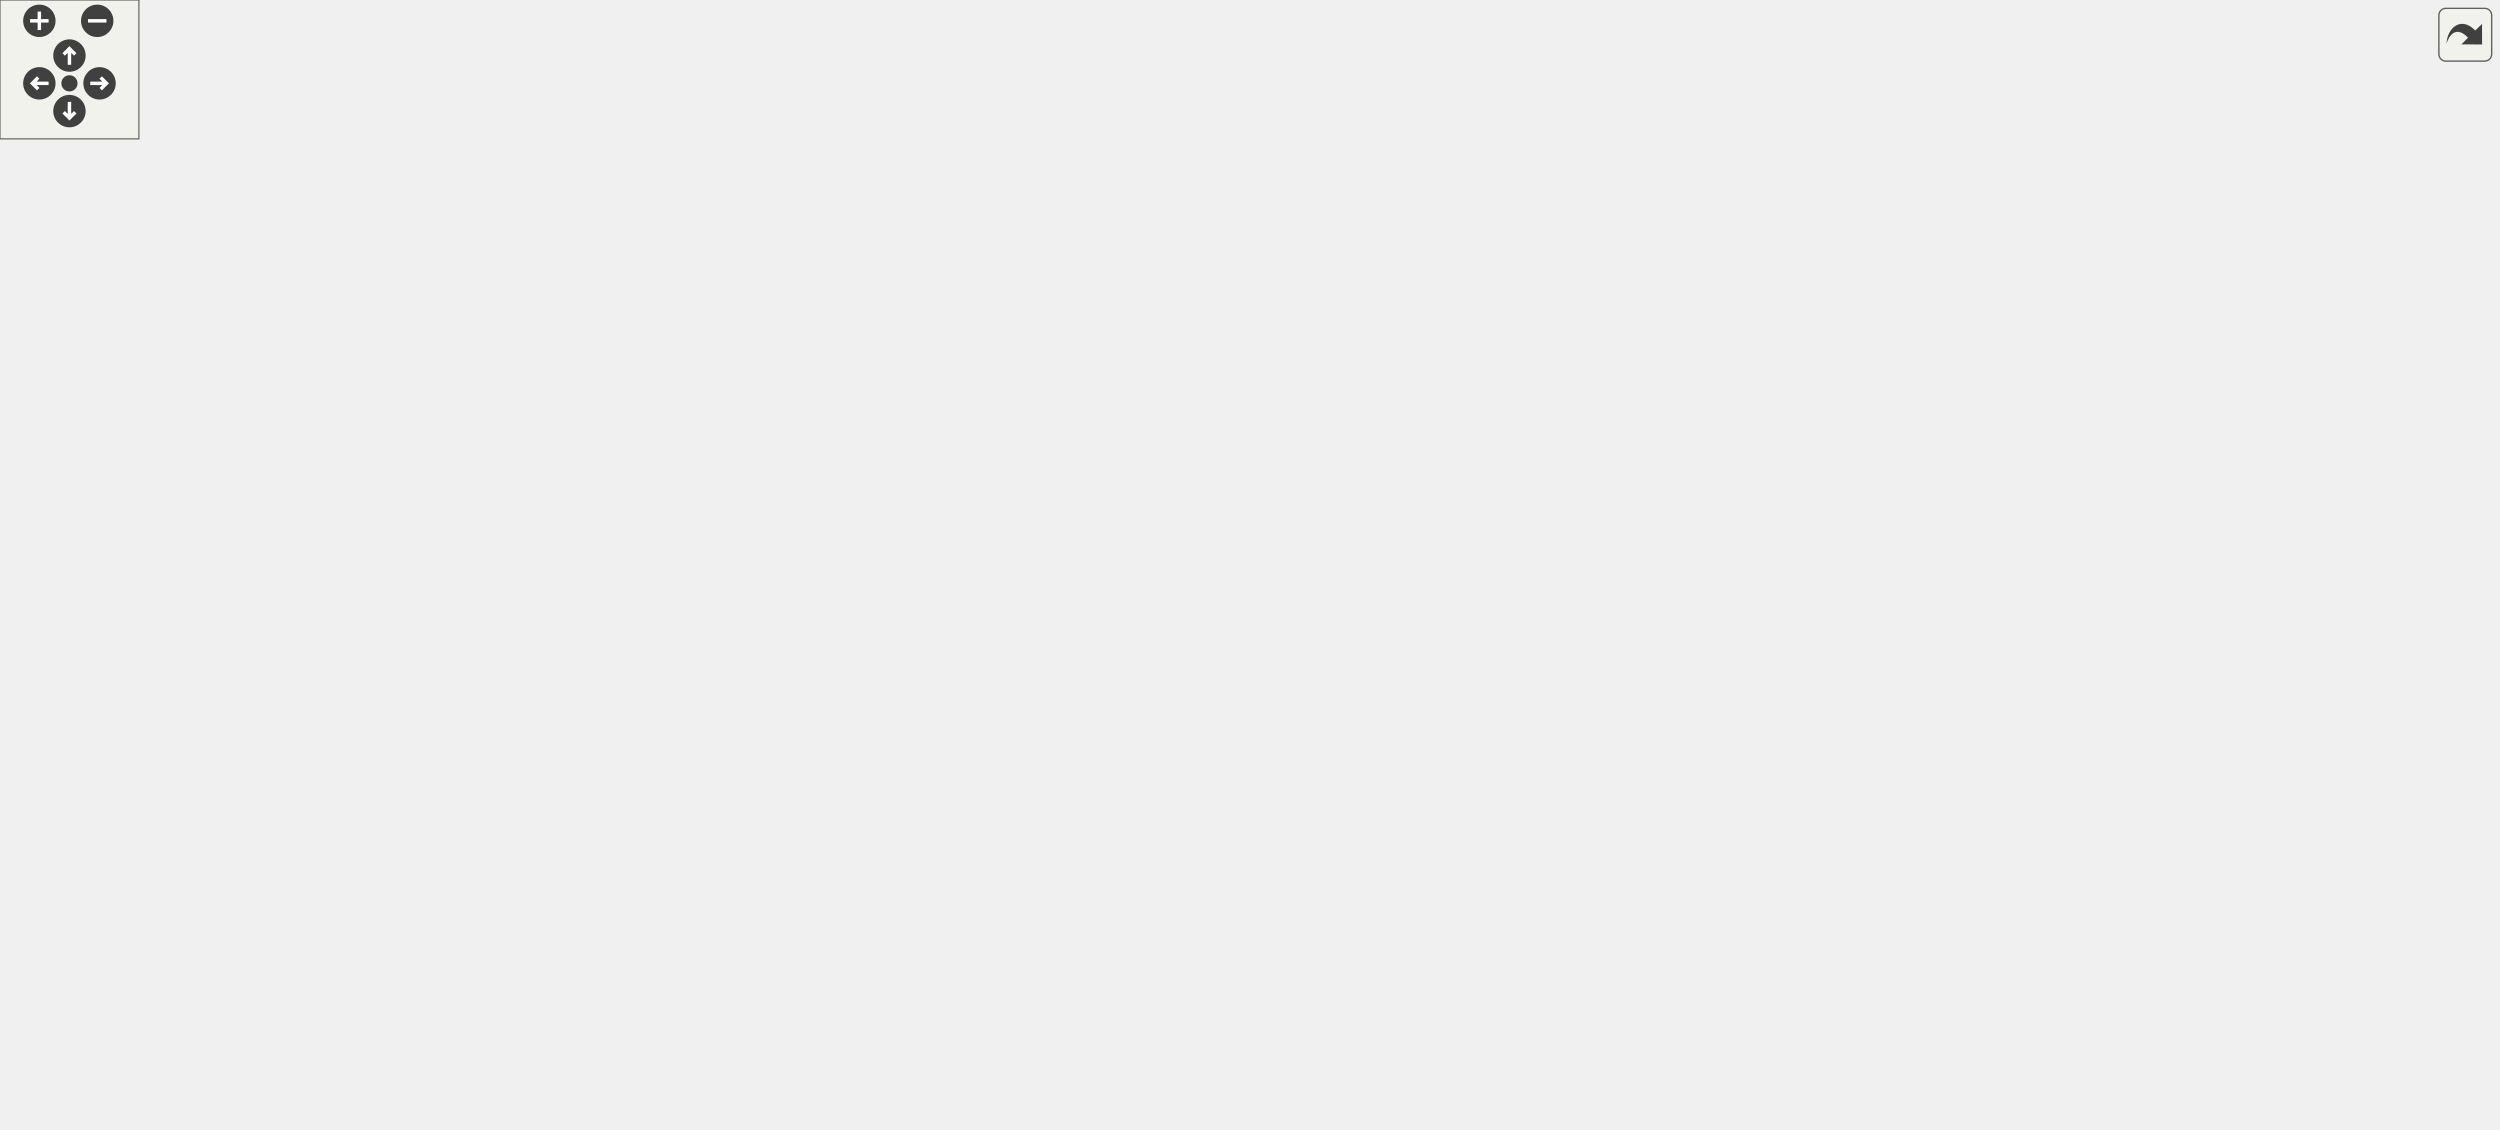
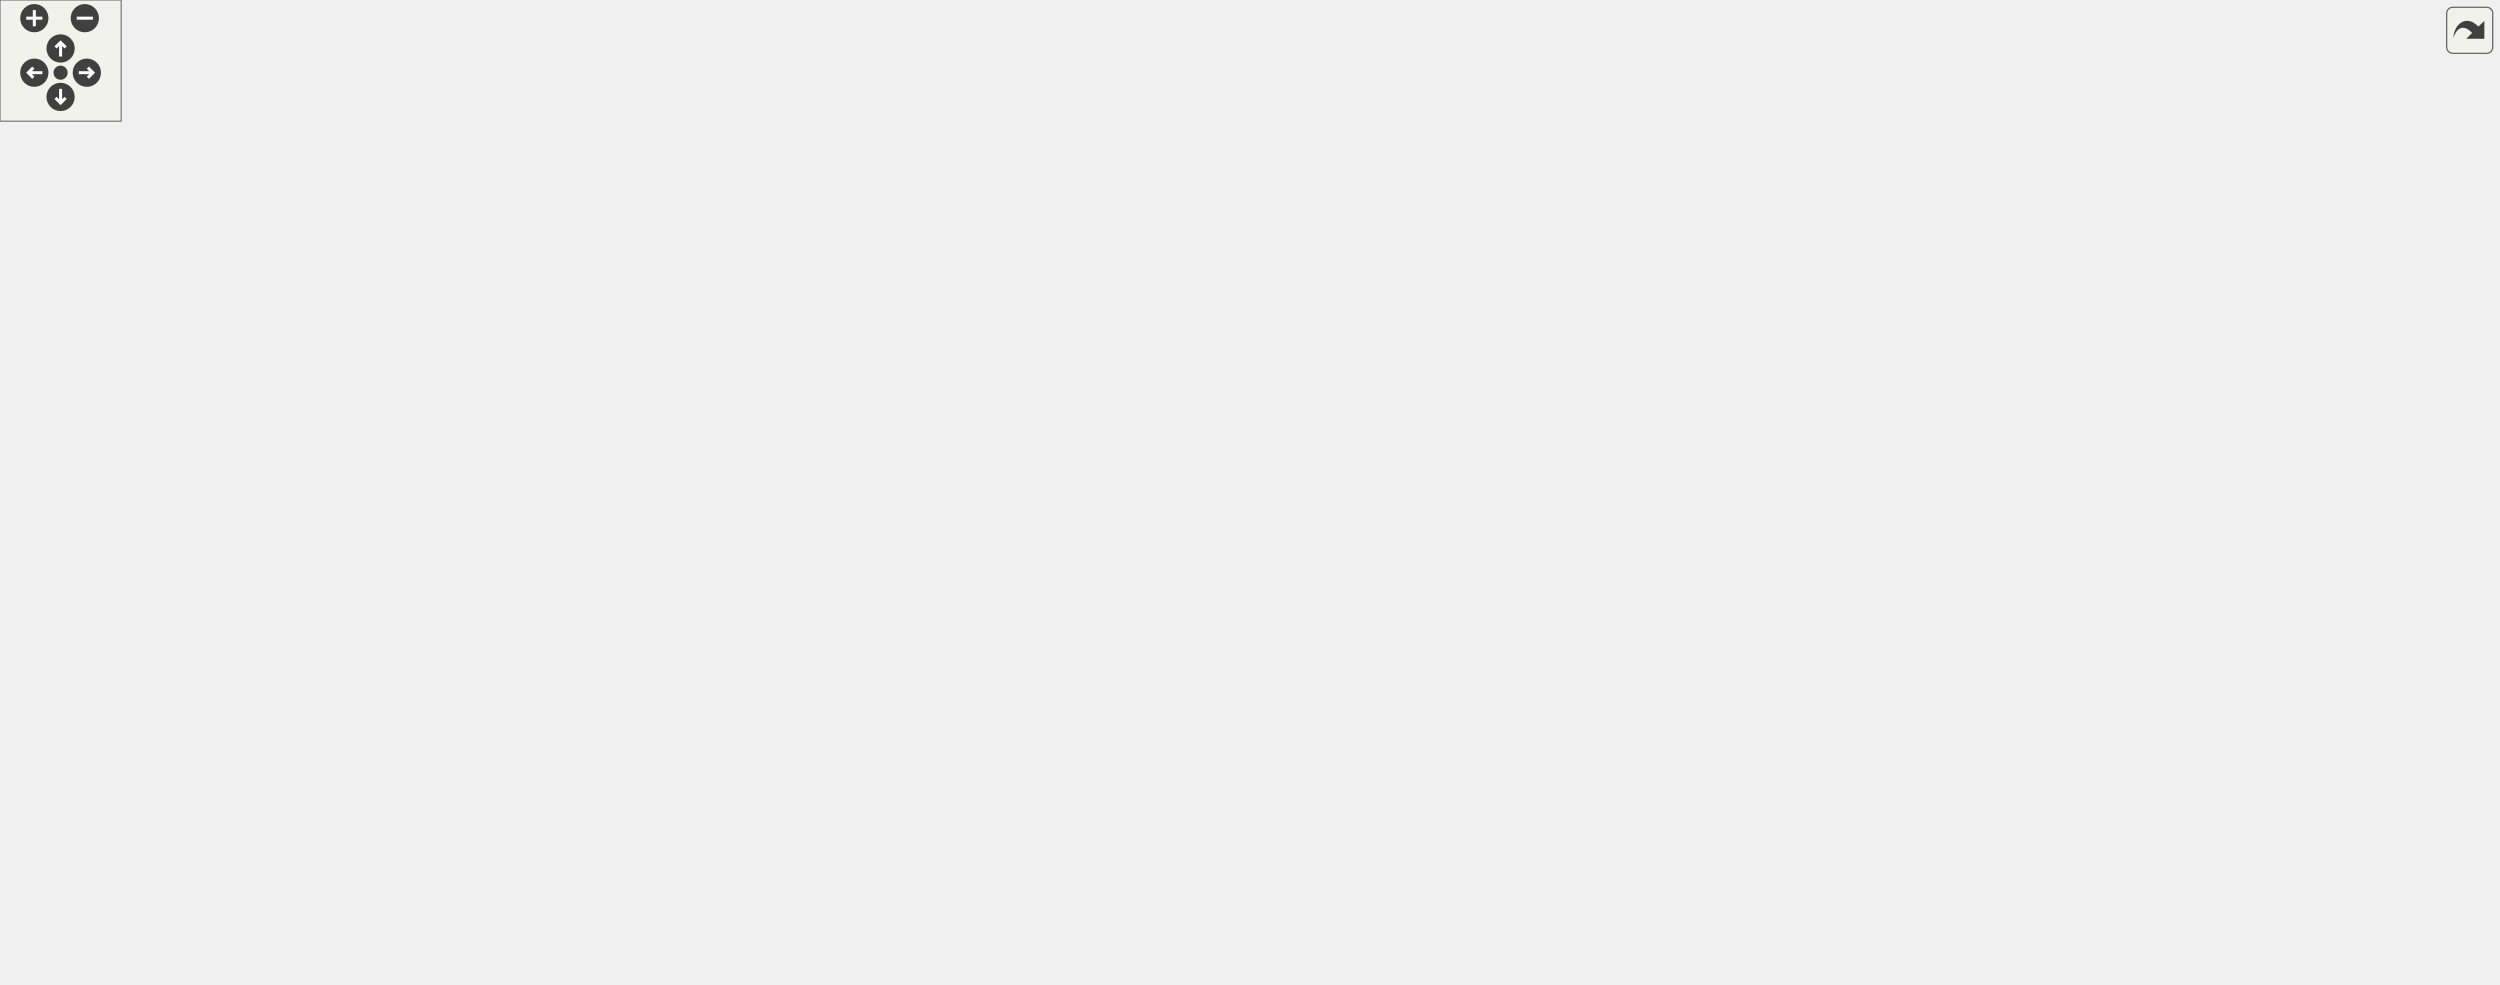
<svg xmlns="http://www.w3.org/2000/svg" xmlns:xlink="http://www.w3.org/1999/xlink" id="main" version="1.1" xml:space="preserve">
  <style type="text/css">
.edge:hover path { stroke: red; }
.edge:hover polygon { stroke: red; fill: red; }
</style>
  <defs>
    <circle id="rim" cx="0" cy="0" r="7" />
    <circle id="rim2" cx="0" cy="0" r="3.5" />
    <g id="zoomPlus">
      <use xlink:href="#rim" fill="#404040">
        <set attributeName="fill" to="#808080" begin="zoomplus.mouseover" end="zoomplus.mouseout" />
      </use>
      <path d="M-4,0h8M0,-4v8" fill="none" stroke="white" stroke-width="1.5" pointer-events="none" />
    </g>
    <g id="zoomMin">
      <use xlink:href="#rim" fill="#404040">
        <set attributeName="fill" to="#808080" begin="zoomminus.mouseover" end="zoomminus.mouseout" />
      </use>
      <path d="M-4,0h8" fill="none" stroke="white" stroke-width="1.5" pointer-events="none" />
    </g>
    <g id="dirArrow">
      <path fill="none" stroke="white" stroke-width="1.5" d="M0,-3.0v7 M-2.5,-0.5L0,-3.0L2.5,-0.5" />
    </g>
    <g id="resetDef">
      <use xlink:href="#rim2" fill="#404040">
        <set attributeName="fill" to="#808080" begin="reset.mouseover" end="reset.mouseout" />
      </use>
    </g>
  </defs>
  <svg id="graph" class="graph">
    <g id="viewport">
      <g id="node1" class="node">
-         <polygon fill="#bfbfbf" stroke="black" points="358.5,-407 358.5,-427 447.5,-427 447.5,-407 358.5,-407" />
-         <text text-anchor="middle" x="403" y="-414" font-family="FreeSans" font-size="10.00">ResourceLib.cpp</text>
+         <polygon fill="#bfbfbf" stroke="black" points="367.5,-407 367.5,-427 456.5,-427 456.5,-407 367.5,-407" />
+         <text text-anchor="middle" x="412" y="-414" font-family="FreeSans" font-size="10.00">ResourceLib.cpp</text>
      </g>
      <g id="node3" class="node">
        <a xlink:href="_classic_record_file_8h.html" target="_top" xlink:title="../Parcel/ClassicRecordFile.h">
-           <polygon fill="none" stroke="black" points="229.5,-349 229.5,-369 370.5,-369 370.5,-349 229.5,-349" />
-           <text text-anchor="middle" x="300" y="-356" font-family="FreeSans" font-size="10.00">../Parcel/ClassicRecordFile.h</text>
+           <polygon fill="none" stroke="black" points="238.5,-349 238.5,-369 379.5,-369 379.5,-349 238.5,-349" />
+           <text text-anchor="middle" x="309" y="-356" font-family="FreeSans" font-size="10.00">../Parcel/ClassicRecordFile.h</text>
        </a>
      </g>
      <g id="edge2" class="edge">
-         <path fill="none" stroke="midnightblue" d="M385.059,-406.897C368.985,-397.846 345.185,-384.444 326.846,-374.117" />
-         <polygon fill="midnightblue" stroke="midnightblue" points="328.512,-371.039 318.081,-369.182 325.077,-377.138 328.512,-371.039" />
+         <path fill="none" stroke="midnightblue" d="M394.059,-406.897C377.985,-397.846 354.185,-384.444 335.846,-374.117" />
+         <polygon fill="midnightblue" stroke="midnightblue" points="337.512,-371.039 327.081,-369.182 334.077,-377.138 337.512,-371.039" />
      </g>
      <g id="node28" class="node">
        <a xlink:href="_obj_stream_8h.html" target="_top" xlink:title="ObjStream.h">
-           <polygon fill="none" stroke="black" points="367.5,-233 367.5,-253 438.5,-253 438.5,-233 367.5,-233" />
-           <text text-anchor="middle" x="403" y="-240" font-family="FreeSans" font-size="10.00">ObjStream.h</text>
+           <polygon fill="none" stroke="black" points="376.5,-233 376.5,-253 447.5,-253 447.5,-233 376.5,-233" />
+           <text text-anchor="middle" x="412" y="-240" font-family="FreeSans" font-size="10.00">ObjStream.h</text>
        </a>
      </g>
      <g id="edge40" class="edge">
-         <path fill="none" stroke="midnightblue" d="M403,-406.893C403,-379.023 403,-300.675 403,-263.313" />
-         <polygon fill="midnightblue" stroke="midnightblue" points="406.5,-263.135 403,-253.135 399.5,-263.135 406.5,-263.135" />
+         <path fill="none" stroke="midnightblue" d="M412,-406.893C412,-379.023 412,-300.675 412,-263.313" />
+         <polygon fill="midnightblue" stroke="midnightblue" points="415.5,-263.135 412,-253.135 408.5,-263.135 415.5,-263.135" />
      </g>
      <g id="node38" class="node">
        <a xlink:href="_resource_lib_8h.html" target="_top" xlink:title="ResourceLib.h">
-           <polygon fill="none" stroke="black" points="461.5,-349 461.5,-369 540.5,-369 540.5,-349 461.5,-349" />
-           <text text-anchor="middle" x="501" y="-356" font-family="FreeSans" font-size="10.00">ResourceLib.h</text>
+           <polygon fill="none" stroke="black" points="613.5,-349 613.5,-369 692.5,-369 692.5,-349 613.5,-349" />
+           <text text-anchor="middle" x="653" y="-356" font-family="FreeSans" font-size="10.00">ResourceLib.h</text>
        </a>
      </g>
      <g id="edge42" class="edge">
-         <path fill="none" stroke="midnightblue" d="M420.07,-406.897C435.154,-397.97 457.389,-384.811 474.738,-374.543" />
-         <polygon fill="midnightblue" stroke="midnightblue" points="476.973,-377.287 483.797,-369.182 473.408,-371.263 476.973,-377.287" />
+         <path fill="none" stroke="midnightblue" d="M453.704,-406.963C495.324,-396.947 559.277,-381.556 603.46,-370.923" />
+         <polygon fill="midnightblue" stroke="midnightblue" points="604.501,-374.272 613.405,-368.529 602.863,-367.466 604.501,-374.272" />
      </g>
      <g id="node5" class="node">
-         <polygon fill="none" stroke="#bfbfbf" points="106,-291 106,-311 156,-311 156,-291 106,-291" />
-         <text text-anchor="middle" x="131" y="-298" font-family="FreeSans" font-size="10.00">fstream</text>
+         <polygon fill="none" stroke="#bfbfbf" points="115,-291 115,-311 165,-311 165,-291 115,-291" />
+         <text text-anchor="middle" x="140" y="-298" font-family="FreeSans" font-size="10.00">fstream</text>
      </g>
      <g id="edge4" class="edge">
-         <path fill="none" stroke="midnightblue" d="M270.562,-348.897C241.378,-338.881 196.673,-323.539 165.759,-312.929" />
-         <polygon fill="midnightblue" stroke="midnightblue" points="166.839,-309.599 156.244,-309.664 164.566,-316.22 166.839,-309.599" />
+         <path fill="none" stroke="midnightblue" d="M279.562,-348.897C250.378,-338.881 205.673,-323.539 174.759,-312.929" />
+         <polygon fill="midnightblue" stroke="midnightblue" points="175.839,-309.599 165.244,-309.664 173.566,-316.22 175.839,-309.599" />
      </g>
      <g id="node7" class="node">
        <a xlink:href="_record_file_8h.html" target="_top" xlink:title="RecordFile.h">
-           <polygon fill="none" stroke="black" points="264.5,-291 264.5,-311 335.5,-311 335.5,-291 264.5,-291" />
-           <text text-anchor="middle" x="300" y="-298" font-family="FreeSans" font-size="10.00">RecordFile.h</text>
+           <polygon fill="none" stroke="black" points="273.5,-291 273.5,-311 344.5,-311 344.5,-291 273.5,-291" />
+           <text text-anchor="middle" x="309" y="-298" font-family="FreeSans" font-size="10.00">RecordFile.h</text>
        </a>
      </g>
      <g id="edge6" class="edge">
-         <path fill="none" stroke="midnightblue" d="M300,-348.897C300,-341.339 300,-330.748 300,-321.446" />
-         <polygon fill="midnightblue" stroke="midnightblue" points="303.5,-321.378 300,-311.378 296.5,-321.378 303.5,-321.378" />
+         <path fill="none" stroke="midnightblue" d="M309,-348.897C309,-341.339 309,-330.748 309,-321.446" />
+         <polygon fill="midnightblue" stroke="midnightblue" points="312.5,-321.378 309,-311.378 305.5,-321.378 312.5,-321.378" />
      </g>
      <g id="node9" class="node">
        <a xlink:href="_inspectable_8h.html" target="_top" xlink:title="../Util/Inspectable.h">
-           <polygon fill="none" stroke="black" points="250,-233 250,-253 350,-253 350,-233 250,-233" />
-           <text text-anchor="middle" x="300" y="-240" font-family="FreeSans" font-size="10.00">../Util/Inspectable.h</text>
+           <polygon fill="none" stroke="black" points="259,-233 259,-253 359,-253 359,-233 259,-233" />
+           <text text-anchor="middle" x="309" y="-240" font-family="FreeSans" font-size="10.00">../Util/Inspectable.h</text>
        </a>
      </g>
      <g id="edge8" class="edge">
-         <path fill="none" stroke="midnightblue" d="M300,-290.897C300,-283.339 300,-272.748 300,-263.446" />
-         <polygon fill="midnightblue" stroke="midnightblue" points="303.5,-263.378 300,-253.378 296.5,-263.378 303.5,-263.378" />
+         <path fill="none" stroke="midnightblue" d="M309,-290.897C309,-283.339 309,-272.748 309,-263.446" />
+         <polygon fill="midnightblue" stroke="midnightblue" points="312.5,-263.378 309,-253.378 305.5,-263.378 312.5,-263.378" />
      </g>
      <g id="node13" class="node">
        <a xlink:href="_o_s_8h.html" target="_top" xlink:title="../Util/OS.h">
          <polygon fill="none" stroke="black" points="190,-175 190,-195 254,-195 254,-175 190,-175" />
          <text text-anchor="middle" x="222" y="-182" font-family="FreeSans" font-size="10.00">../Util/OS.h</text>
        </a>
      </g>
      <g id="edge12" class="edge">
-         <path fill="none" stroke="midnightblue" d="M281.968,-290.921C268.758,-282.642 251.388,-269.739 241,-254 231.291,-239.291 226.508,-219.699 224.173,-205.15" />
-         <polygon fill="midnightblue" stroke="midnightblue" points="227.632,-204.613 222.824,-195.173 220.696,-205.552 227.632,-204.613" />
+         <path fill="none" stroke="midnightblue" d="M292.022,-290.907C279.027,-282.449 261.446,-269.315 250,-254 239.022,-239.311 231.614,-219.717 227.189,-205.163" />
+         <polygon fill="midnightblue" stroke="midnightblue" points="230.457,-203.856 224.377,-195.18 223.72,-205.754 230.457,-203.856" />
      </g>
      <g id="edge28" class="edge">
-         <path fill="none" stroke="midnightblue" d="M317.941,-290.897C334.015,-281.846 357.815,-268.444 376.154,-258.117" />
-         <polygon fill="midnightblue" stroke="midnightblue" points="377.923,-261.138 384.919,-253.182 374.488,-255.039 377.923,-261.138" />
+         <path fill="none" stroke="midnightblue" d="M326.941,-290.897C343.015,-281.846 366.815,-268.444 385.154,-258.117" />
+         <polygon fill="midnightblue" stroke="midnightblue" points="386.923,-261.138 393.919,-253.182 383.488,-255.039 386.923,-261.138" />
      </g>
      <g id="node11" class="node">
        <polygon fill="none" stroke="#bfbfbf" points="329.5,-117 329.5,-137 370.5,-137 370.5,-117 329.5,-117" />
        <text text-anchor="middle" x="350" y="-124" font-family="FreeSans" font-size="10.00">string</text>
      </g>
      <g id="edge10" class="edge">
-         <path fill="none" stroke="midnightblue" d="M304.437,-232.706C312.76,-213.396 330.84,-171.451 341.554,-146.596" />
-         <polygon fill="midnightblue" stroke="midnightblue" points="344.9,-147.674 345.644,-137.106 338.472,-144.903 344.9,-147.674" />
+         <path fill="none" stroke="midnightblue" d="M312.539,-232.699C317.186,-219.2 325.622,-194.799 333,-174 336.182,-165.03 339.758,-155.118 342.807,-146.719" />
+         <polygon fill="midnightblue" stroke="midnightblue" points="346.186,-147.666 346.316,-137.072 339.608,-145.273 346.186,-147.666" />
      </g>
      <g id="edge18" class="edge">
        <path fill="none" stroke="midnightblue" d="M244.296,-174.897C265.229,-165.412 296.704,-151.15 319.867,-140.654" />
        <polygon fill="midnightblue" stroke="midnightblue" points="321.566,-143.727 329.23,-136.411 318.677,-137.351 321.566,-143.727" />
      </g>
      <g id="node15" class="node">
-         <polygon fill="none" stroke="#bfbfbf" points="160,-117 160,-137 202,-137 202,-117 160,-117" />
-         <text text-anchor="middle" x="181" y="-124" font-family="FreeSans" font-size="10.00">locale</text>
+         <polygon fill="none" stroke="#bfbfbf" points="0,-117 0,-137 42,-137 42,-117 0,-117" />
+         <text text-anchor="middle" x="21" y="-124" font-family="FreeSans" font-size="10.00">locale</text>
      </g>
      <g id="edge14" class="edge">
-         <path fill="none" stroke="midnightblue" d="M214.858,-174.897C209.167,-166.846 201.043,-155.353 194.179,-145.643" />
-         <polygon fill="midnightblue" stroke="midnightblue" points="196.966,-143.523 188.336,-137.378 191.25,-147.564 196.966,-143.523" />
+         <path fill="none" stroke="midnightblue" d="M189.935,-177.037C157.353,-168.76 105.267,-155.018 51.86,-138.111" />
+         <polygon fill="midnightblue" stroke="midnightblue" points="52.821,-134.744 42.23,-135.032 50.689,-141.411 52.821,-134.744" />
      </g>
      <g id="node17" class="node">
-         <polygon fill="none" stroke="#bfbfbf" points="220,-117 220,-137 250,-137 250,-117 220,-117" />
-         <text text-anchor="middle" x="235" y="-124" font-family="FreeSans" font-size="10.00">set</text>
+         <polygon fill="none" stroke="#bfbfbf" points="60,-117 60,-137 90,-137 90,-117 60,-117" />
+         <text text-anchor="middle" x="75" y="-124" font-family="FreeSans" font-size="10.00">set</text>
      </g>
      <g id="edge16" class="edge">
-         <path fill="none" stroke="midnightblue" d="M224.264,-174.897C225.977,-167.257 228.384,-156.517 230.485,-147.143" />
-         <polygon fill="midnightblue" stroke="midnightblue" points="233.902,-147.901 232.674,-137.378 227.072,-146.37 233.902,-147.901" />
+         <path fill="none" stroke="midnightblue" d="M193.951,-174.871C170.844,-166.398 137.054,-153.716 99.731,-138.151" />
+         <polygon fill="midnightblue" stroke="midnightblue" points="100.745,-134.781 90.17,-134.132 98.032,-141.234 100.745,-134.781" />
      </g>
      <g id="node20" class="node">
-         <polygon fill="none" stroke="#bfbfbf" points="268,-117 268,-137 312,-137 312,-117 268,-117" />
-         <text text-anchor="middle" x="290" y="-124" font-family="FreeSans" font-size="10.00">vector</text>
+         <polygon fill="none" stroke="#bfbfbf" points="108,-117 108,-137 152,-137 152,-117 108,-117" />
+         <text text-anchor="middle" x="130" y="-124" font-family="FreeSans" font-size="10.00">vector</text>
      </g>
      <g id="edge20" class="edge">
-         <path fill="none" stroke="midnightblue" d="M233.845,-174.897C243.862,-166.353 258.423,-153.933 270.208,-143.881" />
-         <polygon fill="midnightblue" stroke="midnightblue" points="272.496,-146.53 277.833,-137.378 267.953,-141.204 272.496,-146.53" />
+         <path fill="none" stroke="midnightblue" d="M205.975,-174.897C191.814,-165.97 170.941,-152.811 154.655,-142.543" />
+         <polygon fill="midnightblue" stroke="midnightblue" points="156.476,-139.554 146.15,-137.182 152.743,-145.475 156.476,-139.554" />
      </g>
      <g id="node22" class="node">
-         <polygon fill="none" stroke="#bfbfbf" points="-0.5,-117 -0.5,-137 104.5,-137 104.5,-117 -0.5,-117" />
-         <text text-anchor="middle" x="52" y="-124" font-family="FreeSans" font-size="10.00">boost/filesystem.hpp</text>
+         <polygon fill="none" stroke="#bfbfbf" points="169.5,-117 169.5,-137 274.5,-137 274.5,-117 169.5,-117" />
+         <text text-anchor="middle" x="222" y="-124" font-family="FreeSans" font-size="10.00">boost/filesystem.hpp</text>
      </g>
      <g id="edge22" class="edge">
-         <path fill="none" stroke="midnightblue" d="M192.388,-174.897C164.319,-165.321 121.976,-150.874 91.134,-140.352" />
-         <polygon fill="midnightblue" stroke="midnightblue" points="92.152,-137.001 81.557,-137.084 89.891,-143.626 92.152,-137.001" />
+         <path fill="none" stroke="midnightblue" d="M222,-174.897C222,-167.339 222,-156.748 222,-147.446" />
+         <polygon fill="midnightblue" stroke="midnightblue" points="225.5,-147.378 222,-137.378 218.5,-147.378 225.5,-147.378" />
      </g>
      <g id="node24" class="node">
        <a xlink:href="_m_r___types_8h.html" target="_top" xlink:title="MR_Types.h">
-           <polygon fill="none" stroke="black" points="697.5,-59 697.5,-79 768.5,-79 768.5,-59 697.5,-59" />
-           <text text-anchor="middle" x="733" y="-66" font-family="FreeSans" font-size="10.00">MR_Types.h</text>
+           <polygon fill="none" stroke="black" points="759.5,-59 759.5,-79 830.5,-79 830.5,-59 759.5,-59" />
+           <text text-anchor="middle" x="795" y="-66" font-family="FreeSans" font-size="10.00">MR_Types.h</text>
        </a>
      </g>
      <g id="edge24" class="edge">
-         <path fill="none" stroke="midnightblue" d="M198.091,-174.836C170.35,-161.683 130.838,-137.856 151,-116 169.132,-96.345 552.874,-77.156 687.12,-71.022" />
-         <polygon fill="midnightblue" stroke="midnightblue" points="687.634,-74.502 697.465,-70.552 687.317,-67.509 687.634,-74.502" />
+         <path fill="none" stroke="midnightblue" d="M234.625,-174.981C256.84,-157.563 302.33,-122.895 321,-116 398.905,-87.23 646.342,-74.673 749.333,-70.598" />
+         <polygon fill="midnightblue" stroke="midnightblue" points="749.563,-74.092 759.42,-70.208 749.293,-67.097 749.563,-74.092" />
      </g>
      <g id="node26" class="node">
-         <polygon fill="none" stroke="#bfbfbf" points="704,-1 704,-21 762,-21 762,-1 704,-1" />
-         <text text-anchor="middle" x="733" y="-8" font-family="FreeSans" font-size="10.00">inttypes.h</text>
+         <polygon fill="none" stroke="#bfbfbf" points="766,-1 766,-21 824,-21 824,-1 766,-1" />
+         <text text-anchor="middle" x="795" y="-8" font-family="FreeSans" font-size="10.00">inttypes.h</text>
      </g>
      <g id="edge26" class="edge">
-         <path fill="none" stroke="midnightblue" d="M733,-58.897C733,-51.339 733,-40.748 733,-31.446" />
-         <polygon fill="midnightblue" stroke="midnightblue" points="736.5,-31.378 733,-21.378 729.5,-31.378 736.5,-31.378" />
+         <path fill="none" stroke="midnightblue" d="M795,-58.897C795,-51.339 795,-40.748 795,-31.446" />
+         <polygon fill="midnightblue" stroke="midnightblue" points="798.5,-31.378 795,-21.378 791.5,-31.378 798.5,-31.378" />
      </g>
      <g id="edge30" class="edge">
-         <path fill="none" stroke="midnightblue" d="M398.297,-232.706C389.435,-213.31 370.138,-171.076 358.802,-146.264" />
-         <polygon fill="midnightblue" stroke="midnightblue" points="361.956,-144.747 354.617,-137.106 355.59,-147.656 361.956,-144.747" />
+         <path fill="none" stroke="midnightblue" d="M398.682,-232.875C388.226,-224.212 374.12,-210.819 366,-196 357.794,-181.023 353.783,-161.99 351.83,-147.709" />
+         <polygon fill="midnightblue" stroke="midnightblue" points="355.27,-146.984 350.664,-137.443 348.315,-147.774 355.27,-146.984" />
      </g>
      <g id="edge38" class="edge">
-         <path fill="none" stroke="midnightblue" d="M371.472,-232.897C341.457,-223.279 296.113,-208.749 263.24,-198.215" />
-         <polygon fill="midnightblue" stroke="midnightblue" points="264.061,-194.803 253.47,-195.084 261.925,-201.469 264.061,-194.803" />
+         <path fill="none" stroke="midnightblue" d="M378.905,-232.897C346.971,-223.149 298.508,-208.355 263.898,-197.79" />
+         <polygon fill="midnightblue" stroke="midnightblue" points="264.669,-194.366 254.083,-194.794 262.626,-201.061 264.669,-194.366" />
      </g>
      <g id="edge36" class="edge">
-         <path fill="none" stroke="midnightblue" d="M404.586,-232.78C408.966,-208.277 423.619,-145.993 463,-116 497.448,-89.764 619.397,-77.076 687.01,-71.934" />
-         <polygon fill="midnightblue" stroke="midnightblue" points="687.657,-75.396 697.373,-71.172 687.144,-68.415 687.657,-75.396" />
+         <path fill="none" stroke="midnightblue" d="M421.987,-232.773C436.895,-218.007 466.397,-190.664 496,-174 579.845,-126.803 688.671,-95.089 749.218,-79.73" />
+         <polygon fill="midnightblue" stroke="midnightblue" points="750.375,-83.049 759.228,-77.229 748.677,-76.257 750.375,-83.049" />
      </g>
      <g id="node31" class="node">
        <a xlink:href="_exception_8h.html" target="_top" xlink:title="../Exception.h">
-           <polygon fill="none" stroke="black" points="464,-175 464,-195 538,-195 538,-175 464,-175" />
-           <text text-anchor="middle" x="501" y="-182" font-family="FreeSans" font-size="10.00">../Exception.h</text>
+           <polygon fill="none" stroke="black" points="375,-175 375,-195 449,-195 449,-175 375,-175" />
+           <text text-anchor="middle" x="412" y="-182" font-family="FreeSans" font-size="10.00">../Exception.h</text>
        </a>
      </g>
      <g id="edge32" class="edge">
-         <path fill="none" stroke="midnightblue" d="M420.07,-232.897C435.154,-223.97 457.389,-210.811 474.738,-200.543" />
-         <polygon fill="midnightblue" stroke="midnightblue" points="476.973,-203.287 483.797,-195.182 473.408,-197.263 476.973,-203.287" />
+         <path fill="none" stroke="midnightblue" d="M412,-232.897C412,-225.339 412,-214.748 412,-205.446" />
+         <polygon fill="midnightblue" stroke="midnightblue" points="415.5,-205.378 412,-195.378 408.5,-205.378 415.5,-205.378" />
      </g>
      <g id="node33" class="node">
-         <polygon fill="none" stroke="#bfbfbf" points="472,-117 472,-137 530,-137 530,-117 472,-117" />
-         <text text-anchor="middle" x="501" y="-124" font-family="FreeSans" font-size="10.00">exception</text>
+         <polygon fill="none" stroke="#bfbfbf" points="388,-117 388,-137 446,-137 446,-117 388,-117" />
+         <text text-anchor="middle" x="417" y="-124" font-family="FreeSans" font-size="10.00">exception</text>
      </g>
      <g id="edge34" class="edge">
-         <path fill="none" stroke="midnightblue" d="M501,-174.897C501,-167.339 501,-156.748 501,-147.446" />
-         <polygon fill="midnightblue" stroke="midnightblue" points="504.5,-147.378 501,-137.378 497.5,-147.378 504.5,-147.378" />
+         <path fill="none" stroke="midnightblue" d="M412.871,-174.897C413.522,-167.339 414.436,-156.748 415.237,-147.446" />
+         <polygon fill="midnightblue" stroke="midnightblue" points="418.733,-147.641 416.105,-137.378 411.759,-147.04 418.733,-147.641" />
      </g>
      <g id="edge46" class="edge">
-         <path fill="none" stroke="midnightblue" d="M461.298,-355.648C400.433,-349.815 287.76,-336.061 256,-312 223.235,-287.177 219.743,-234.427 220.553,-205.328" />
-         <polygon fill="midnightblue" stroke="midnightblue" points="224.06,-205.267 221.045,-195.111 217.068,-204.931 224.06,-205.267" />
+         <path fill="none" stroke="midnightblue" d="M613.305,-356.267C520.181,-349.563 293.381,-331.427 265,-312 230.406,-288.32 223.204,-235.105 221.975,-205.63" />
+         <polygon fill="midnightblue" stroke="midnightblue" points="225.467,-205.193 221.751,-195.271 218.468,-205.344 225.467,-205.193" />
      </g>
      <g id="node40" class="node">
-         <polygon fill="none" stroke="#bfbfbf" points="446.5,-291 446.5,-311 481.5,-311 481.5,-291 446.5,-291" />
-         <text text-anchor="middle" x="464" y="-298" font-family="FreeSans" font-size="10.00">map</text>
+         <polygon fill="none" stroke="#bfbfbf" points="734.5,-291 734.5,-311 769.5,-311 769.5,-291 734.5,-291" />
+         <text text-anchor="middle" x="752" y="-298" font-family="FreeSans" font-size="10.00">map</text>
      </g>
      <g id="edge44" class="edge">
-         <path fill="none" stroke="midnightblue" d="M494.555,-348.897C489.471,-340.928 482.237,-329.587 476.083,-319.941" />
-         <polygon fill="midnightblue" stroke="midnightblue" points="478.949,-317.926 470.62,-311.378 473.048,-321.691 478.949,-317.926" />
+         <path fill="none" stroke="midnightblue" d="M670.244,-348.897C685.624,-339.887 708.361,-326.567 725.955,-316.259" />
+         <polygon fill="midnightblue" stroke="midnightblue" points="727.762,-319.257 734.621,-311.182 724.223,-313.217 727.762,-319.257" />
      </g>
      <g id="node43" class="node">
        <a xlink:href="_res_actor_8h.html" target="_top" xlink:title="ResActor.h">
-           <polygon fill="none" stroke="black" points="784.5,-291 784.5,-311 849.5,-311 849.5,-291 784.5,-291" />
-           <text text-anchor="middle" x="817" y="-298" font-family="FreeSans" font-size="10.00">ResActor.h</text>
+           <polygon fill="none" stroke="black" points="957.5,-291 957.5,-311 1022.5,-311 1022.5,-291 957.5,-291" />
+           <text text-anchor="middle" x="990" y="-298" font-family="FreeSans" font-size="10.00">ResActor.h</text>
        </a>
      </g>
      <g id="edge48" class="edge">
-         <path fill="none" stroke="midnightblue" d="M540.702,-351.713C600.404,-340.755 712.834,-320.119 774.267,-308.843" />
-         <polygon fill="midnightblue" stroke="midnightblue" points="775.192,-312.232 784.396,-306.984 773.929,-305.347 775.192,-312.232" />
+         <path fill="none" stroke="midnightblue" d="M692.649,-352.176C756.399,-341.204 881.185,-319.728 947.002,-308.4" />
+         <polygon fill="midnightblue" stroke="midnightblue" points="947.78,-311.818 957.041,-306.672 946.592,-304.919 947.78,-311.818" />
      </g>
      <g id="node66" class="node">
        <a xlink:href="_res_sprite_8h.html" target="_top" xlink:title="ResSprite.h">
-           <polygon fill="none" stroke="black" points="620.5,-291 620.5,-311 687.5,-311 687.5,-291 620.5,-291" />
-           <text text-anchor="middle" x="654" y="-298" font-family="FreeSans" font-size="10.00">ResSprite.h</text>
+           <polygon fill="none" stroke="black" points="650.5,-291 650.5,-311 717.5,-311 717.5,-291 650.5,-291" />
+           <text text-anchor="middle" x="684" y="-298" font-family="FreeSans" font-size="10.00">ResSprite.h</text>
        </a>
      </g>
      <g id="edge76" class="edge">
-         <path fill="none" stroke="midnightblue" d="M527.651,-348.897C552.585,-339.445 590.034,-325.249 617.693,-314.764" />
-         <polygon fill="midnightblue" stroke="midnightblue" points="619.289,-317.902 627.399,-311.084 616.807,-311.356 619.289,-317.902" />
+         <path fill="none" stroke="midnightblue" d="M658.4,-348.897C662.615,-341.01 668.596,-329.821 673.716,-320.24" />
+         <polygon fill="midnightblue" stroke="midnightblue" points="676.826,-321.847 678.453,-311.378 670.653,-318.547 676.826,-321.847" />
      </g>
      <g id="node74" class="node">
        <a xlink:href="_res_sound_8h.html" target="_top" xlink:title="ResSound.h">
-           <polygon fill="none" stroke="black" points="498.5,-291 498.5,-311 567.5,-311 567.5,-291 498.5,-291" />
-           <text text-anchor="middle" x="533" y="-298" font-family="FreeSans" font-size="10.00">ResSound.h</text>
+           <polygon fill="none" stroke="black" points="588.5,-233 588.5,-253 657.5,-253 657.5,-233 588.5,-233" />
+           <text text-anchor="middle" x="623" y="-240" font-family="FreeSans" font-size="10.00">ResSound.h</text>
        </a>
      </g>
      <g id="edge86" class="edge">
-         <path fill="none" stroke="midnightblue" d="M506.574,-348.897C510.925,-341.01 517.099,-329.821 522.385,-320.24" />
-         <polygon fill="midnightblue" stroke="midnightblue" points="525.508,-321.824 527.274,-311.378 519.379,-318.443 525.508,-321.824" />
+         <path fill="none" stroke="midnightblue" d="M650.338,-348.706C645.366,-329.482 634.593,-287.825 628.154,-262.929" />
+         <polygon fill="midnightblue" stroke="midnightblue" points="631.506,-261.911 625.613,-253.106 624.729,-263.663 631.506,-261.911" />
      </g>
      <g id="node45" class="node">
        <a xlink:href="_res_bitmap_8h.html" target="_top" xlink:title="ResBitmap.h">
-           <polygon fill="none" stroke="black" points="781,-233 781,-253 853,-253 853,-233 781,-233" />
-           <text text-anchor="middle" x="817" y="-240" font-family="FreeSans" font-size="10.00">ResBitmap.h</text>
+           <polygon fill="none" stroke="black" points="1118,-233 1118,-253 1190,-253 1190,-233 1118,-233" />
+           <text text-anchor="middle" x="1154" y="-240" font-family="FreeSans" font-size="10.00">ResBitmap.h</text>
        </a>
      </g>
      <g id="edge50" class="edge">
-         <path fill="none" stroke="midnightblue" d="M817,-290.897C817,-283.339 817,-272.748 817,-263.446" />
-         <polygon fill="midnightblue" stroke="midnightblue" points="820.5,-263.378 817,-253.378 813.5,-263.378 820.5,-263.378" />
+         <path fill="none" stroke="midnightblue" d="M1018.57,-290.897C1045.53,-281.362 1086.14,-266.999 1115.86,-256.488" />
+         <polygon fill="midnightblue" stroke="midnightblue" points="1117.23,-259.718 1125.49,-253.084 1114.89,-253.119 1117.23,-259.718" />
      </g>
      <g id="node50" class="node">
        <a xlink:href="_viewport3_d_8h.html" target="_top" xlink:title="../VideoServices/Viewport3D.h">
-           <polygon fill="none" stroke="black" points="871,-233 871,-253 1019,-253 1019,-233 871,-233" />
-           <text text-anchor="middle" x="945" y="-240" font-family="FreeSans" font-size="10.00">../VideoServices/Viewport3D.h</text>
+           <polygon fill="none" stroke="black" points="916,-233 916,-253 1064,-253 1064,-233 916,-233" />
+           <text text-anchor="middle" x="990" y="-240" font-family="FreeSans" font-size="10.00">../VideoServices/Viewport3D.h</text>
        </a>
      </g>
      <g id="edge56" class="edge">
-         <path fill="none" stroke="midnightblue" d="M839.296,-290.897C859.727,-281.639 890.203,-267.83 913.189,-257.415" />
-         <polygon fill="midnightblue" stroke="midnightblue" points="914.866,-260.497 922.53,-253.182 911.977,-254.121 914.866,-260.497" />
+         <path fill="none" stroke="midnightblue" d="M990,-290.897C990,-283.339 990,-272.748 990,-263.446" />
+         <polygon fill="midnightblue" stroke="midnightblue" points="993.5,-263.378 990,-253.378 986.5,-263.378 993.5,-263.378" />
      </g>
      <g id="node47" class="node">
        <a xlink:href="_bitmap_8h.html" target="_top" xlink:title="../VideoServices/Bitmap.h">
-           <polygon fill="none" stroke="black" points="788,-175 788,-195 916,-195 916,-175 788,-175" />
-           <text text-anchor="middle" x="852" y="-182" font-family="FreeSans" font-size="10.00">../VideoServices/Bitmap.h</text>
+           <polygon fill="none" stroke="black" points="1109,-175 1109,-195 1237,-195 1237,-175 1109,-175" />
+           <text text-anchor="middle" x="1173" y="-182" font-family="FreeSans" font-size="10.00">../VideoServices/Bitmap.h</text>
        </a>
      </g>
      <g id="edge52" class="edge">
-         <path fill="none" stroke="midnightblue" d="M823.097,-232.897C827.905,-224.928 834.749,-213.587 840.57,-203.941" />
-         <polygon fill="midnightblue" stroke="midnightblue" points="843.568,-205.748 845.738,-195.378 837.574,-202.131 843.568,-205.748" />
+         <path fill="none" stroke="midnightblue" d="M1157.31,-232.897C1159.81,-225.257 1163.33,-214.517 1166.4,-205.143" />
+         <polygon fill="midnightblue" stroke="midnightblue" points="1169.81,-205.97 1169.6,-195.378 1163.16,-203.791 1169.81,-205.97" />
      </g>
      <g id="edge54" class="edge">
-         <path fill="none" stroke="midnightblue" d="M841.44,-174.706C821.011,-154.792 775.888,-110.807 750.765,-86.317" />
-         <polygon fill="midnightblue" stroke="midnightblue" points="752.971,-83.579 743.367,-79.106 748.085,-88.592 752.971,-83.579" />
+         <path fill="none" stroke="midnightblue" d="M1163.15,-174.86C1147.52,-159.423 1115.34,-130.314 1082,-116 1039.47,-97.74 910.657,-81.529 840.96,-73.797" />
+         <polygon fill="midnightblue" stroke="midnightblue" points="841.035,-70.284 830.713,-72.674 840.272,-77.242 841.035,-70.284" />
      </g>
      <g id="edge68" class="edge">
-         <path fill="none" stroke="midnightblue" d="M928.801,-232.897C914.486,-223.97 893.386,-210.811 876.923,-200.543" />
-         <polygon fill="midnightblue" stroke="midnightblue" points="878.663,-197.504 868.326,-195.182 874.959,-203.443 878.663,-197.504" />
+         <path fill="none" stroke="midnightblue" d="M1021.88,-232.897C1052.22,-223.279 1098.07,-208.749 1131.3,-198.215" />
+         <polygon fill="midnightblue" stroke="midnightblue" points="1132.71,-201.442 1141.18,-195.084 1130.59,-194.769 1132.71,-201.442" />
      </g>
      <g id="node52" class="node">
        <a xlink:href="_viewport2_d_8h.html" target="_top" xlink:title="Viewport2D.h">
-           <polygon fill="none" stroke="black" points="696,-175 696,-195 770,-195 770,-175 696,-175" />
-           <text text-anchor="middle" x="733" y="-182" font-family="FreeSans" font-size="10.00">Viewport2D.h</text>
+           <polygon fill="none" stroke="black" points="855,-175 855,-195 929,-195 929,-175 855,-175" />
+           <text text-anchor="middle" x="892" y="-182" font-family="FreeSans" font-size="10.00">Viewport2D.h</text>
        </a>
      </g>
      <g id="edge58" class="edge">
-         <path fill="none" stroke="midnightblue" d="M908.072,-232.897C872.462,-223.155 818.43,-208.372 779.817,-197.809" />
-         <polygon fill="midnightblue" stroke="midnightblue" points="780.429,-194.347 769.859,-195.084 778.581,-201.099 780.429,-194.347" />
+         <path fill="none" stroke="midnightblue" d="M972.93,-232.897C957.846,-223.97 935.611,-210.811 918.262,-200.543" />
+         <polygon fill="midnightblue" stroke="midnightblue" points="919.592,-197.263 909.203,-195.182 916.027,-203.287 919.592,-197.263" />
      </g>
      <g id="node55" class="node">
        <a xlink:href="_color_palette_8h.html" target="_top" xlink:title="ColorPalette.h">
-           <polygon fill="none" stroke="black" points="1001.5,-175 1001.5,-195 1078.5,-195 1078.5,-175 1001.5,-175" />
-           <text text-anchor="middle" x="1040" y="-182" font-family="FreeSans" font-size="10.00">ColorPalette.h</text>
+           <polygon fill="none" stroke="black" points="1014.5,-175 1014.5,-195 1091.5,-195 1091.5,-175 1014.5,-175" />
+           <text text-anchor="middle" x="1053" y="-182" font-family="FreeSans" font-size="10.00">ColorPalette.h</text>
        </a>
      </g>
      <g id="edge62" class="edge">
-         <path fill="none" stroke="midnightblue" d="M961.548,-232.897C976.17,-223.97 997.724,-210.811 1014.54,-200.543" />
-         <polygon fill="midnightblue" stroke="midnightblue" points="1016.61,-203.38 1023.32,-195.182 1012.96,-197.405 1016.61,-203.38" />
+         <path fill="none" stroke="midnightblue" d="M1000.97,-232.897C1010.17,-224.435 1023.49,-212.172 1034.35,-202.172" />
+         <polygon fill="midnightblue" stroke="midnightblue" points="1036.74,-204.726 1041.73,-195.378 1032,-199.576 1036.74,-204.726" />
      </g>
      <g id="node61" class="node">
        <a xlink:href="_patch_8h.html" target="_top" xlink:title="Patch.h">
-           <polygon fill="none" stroke="black" points="934,-175 934,-195 984,-195 984,-175 934,-175" />
-           <text text-anchor="middle" x="959" y="-182" font-family="FreeSans" font-size="10.00">Patch.h</text>
+           <polygon fill="none" stroke="black" points="947,-175 947,-195 997,-195 997,-175 947,-175" />
+           <text text-anchor="middle" x="972" y="-182" font-family="FreeSans" font-size="10.00">Patch.h</text>
        </a>
      </g>
      <g id="edge70" class="edge">
-         <path fill="none" stroke="midnightblue" d="M947.439,-232.897C949.283,-225.257 951.875,-214.517 954.138,-205.143" />
-         <polygon fill="midnightblue" stroke="midnightblue" points="957.551,-205.92 956.495,-195.378 950.746,-204.277 957.551,-205.92" />
+         <path fill="none" stroke="midnightblue" d="M986.865,-232.897C984.494,-225.257 981.16,-214.517 978.251,-205.143" />
+         <polygon fill="midnightblue" stroke="midnightblue" points="981.527,-203.891 975.221,-195.378 974.842,-205.966 981.527,-203.891" />
      </g>
      <g id="edge60" class="edge">
-         <path fill="none" stroke="midnightblue" d="M733,-174.706C733,-155.568 733,-114.198 733,-89.265" />
-         <polygon fill="midnightblue" stroke="midnightblue" points="736.5,-89.106 733,-79.106 729.5,-89.106 736.5,-89.106" />
+         <path fill="none" stroke="midnightblue" d="M876.031,-174.873C863.264,-166.209 845.497,-152.815 833,-138 820.369,-123.028 809.977,-103.209 803.272,-88.655" />
+         <polygon fill="midnightblue" stroke="midnightblue" points="806.306,-86.862 799.062,-79.131 799.904,-89.693 806.306,-86.862" />
      </g>
      <g id="edge66" class="edge">
-         <path fill="none" stroke="midnightblue" d="M1029.8,-174.82C1013.94,-159.6 981.777,-131.092 949,-116 893.536,-90.462 823.58,-78.513 778.569,-73.127" />
-         <polygon fill="midnightblue" stroke="midnightblue" points="778.856,-69.637 768.524,-71.984 778.064,-76.592 778.856,-69.637" />
+         <path fill="none" stroke="midnightblue" d="M1059.27,-174.796C1067.43,-160.058 1079.09,-132.75 1065,-116 1036.89,-82.576 910.255,-72.919 840.853,-70.131" />
+         <polygon fill="midnightblue" stroke="midnightblue" points="840.76,-66.626 830.638,-69.754 840.502,-73.621 840.76,-66.626" />
      </g>
      <g id="node57" class="node">
-         <polygon fill="none" stroke="#bfbfbf" points="1004.5,-117 1004.5,-137 1075.5,-137 1075.5,-117 1004.5,-117" />
-         <text text-anchor="middle" x="1040" y="-124" font-family="FreeSans" font-size="10.00">SDL2/SDL.h</text>
+         <polygon fill="none" stroke="#bfbfbf" points="985.5,-117 985.5,-137 1056.5,-137 1056.5,-117 985.5,-117" />
+         <text text-anchor="middle" x="1021" y="-124" font-family="FreeSans" font-size="10.00">SDL2/SDL.h</text>
      </g>
      <g id="edge64" class="edge">
-         <path fill="none" stroke="midnightblue" d="M1040,-174.897C1040,-167.339 1040,-156.748 1040,-147.446" />
-         <polygon fill="midnightblue" stroke="midnightblue" points="1043.5,-147.378 1040,-137.378 1036.5,-147.378 1043.5,-147.378" />
+         <path fill="none" stroke="midnightblue" d="M1047.43,-174.897C1043.07,-167.01 1036.9,-155.821 1031.62,-146.24" />
+         <polygon fill="midnightblue" stroke="midnightblue" points="1034.62,-144.443 1026.73,-137.378 1028.49,-147.824 1034.62,-144.443" />
      </g>
      <g id="node63" class="node">
        <a xlink:href="_world_coordinates_8h.html" target="_top" xlink:title="../Util/WorldCoordinates.h">
-           <polygon fill="none" stroke="black" points="814,-117 814,-137 940,-137 940,-117 814,-117" />
-           <text text-anchor="middle" x="877" y="-124" font-family="FreeSans" font-size="10.00">../Util/WorldCoordinates.h</text>
+           <polygon fill="none" stroke="black" points="842,-117 842,-137 968,-137 968,-117 842,-117" />
+           <text text-anchor="middle" x="905" y="-124" font-family="FreeSans" font-size="10.00">../Util/WorldCoordinates.h</text>
        </a>
      </g>
      <g id="edge72" class="edge">
-         <path fill="none" stroke="midnightblue" d="M944.717,-174.897C932.329,-166.135 914.178,-153.297 899.785,-143.116" />
-         <polygon fill="midnightblue" stroke="midnightblue" points="901.58,-140.099 891.395,-137.182 897.538,-145.814 901.58,-140.099" />
+         <path fill="none" stroke="midnightblue" d="M960.329,-174.897C950.555,-166.435 936.388,-154.172 924.837,-144.172" />
+         <polygon fill="midnightblue" stroke="midnightblue" points="926.839,-141.276 916.988,-137.378 922.258,-146.569 926.839,-141.276" />
      </g>
      <g id="edge74" class="edge">
-         <path fill="none" stroke="midnightblue" d="M851.917,-116.897C828.624,-107.515 793.727,-93.459 767.753,-82.998" />
-         <polygon fill="midnightblue" stroke="midnightblue" points="768.862,-79.671 758.279,-79.182 766.247,-86.164 768.862,-79.671" />
+         <path fill="none" stroke="midnightblue" d="M885.839,-116.897C868.595,-107.804 843.024,-94.322 823.402,-83.976" />
+         <polygon fill="midnightblue" stroke="midnightblue" points="824.788,-80.75 814.31,-79.182 821.523,-86.942 824.788,-80.75" />
      </g>
      <g id="node68" class="node">
        <a xlink:href="_sprite_8h.html" target="_top" xlink:title="../VideoServices/Sprite.h">
-           <polygon fill="none" stroke="black" points="627.5,-233 627.5,-253 750.5,-253 750.5,-233 627.5,-233" />
-           <text text-anchor="middle" x="689" y="-240" font-family="FreeSans" font-size="10.00">../VideoServices/Sprite.h</text>
+           <polygon fill="none" stroke="black" points="714.5,-233 714.5,-253 837.5,-253 837.5,-233 714.5,-233" />
+           <text text-anchor="middle" x="776" y="-240" font-family="FreeSans" font-size="10.00">../VideoServices/Sprite.h</text>
        </a>
      </g>
      <g id="edge78" class="edge">
-         <path fill="none" stroke="midnightblue" d="M660.097,-290.897C664.905,-282.928 671.749,-271.587 677.57,-261.941" />
-         <polygon fill="midnightblue" stroke="midnightblue" points="680.568,-263.748 682.738,-253.378 674.574,-260.131 680.568,-263.748" />
+         <path fill="none" stroke="midnightblue" d="M700.025,-290.897C714.186,-281.97 735.059,-268.811 751.345,-258.543" />
+         <polygon fill="midnightblue" stroke="midnightblue" points="753.257,-261.475 759.85,-253.182 749.524,-255.554 753.257,-261.475" />
      </g>
      <g id="edge80" class="edge">
-         <path fill="none" stroke="midnightblue" d="M696.664,-232.897C702.834,-224.764 711.669,-213.118 719.082,-203.347" />
-         <polygon fill="midnightblue" stroke="midnightblue" points="721.872,-205.46 725.127,-195.378 716.295,-201.229 721.872,-205.46" />
+         <path fill="none" stroke="midnightblue" d="M796.206,-232.897C814.556,-223.722 841.848,-210.076 862.611,-199.694" />
+         <polygon fill="midnightblue" stroke="midnightblue" points="864.258,-202.784 871.637,-195.182 861.127,-196.523 864.258,-202.784" />
      </g>
      <g id="node71" class="node">
        <a xlink:href="_dll_object_factory_8h.html" target="_top" xlink:title="../Util/DllObjectFactory.h">
-           <polygon fill="none" stroke="black" points="556,-175 556,-195 678,-195 678,-175 556,-175" />
-           <text text-anchor="middle" x="617" y="-182" font-family="FreeSans" font-size="10.00">../Util/DllObjectFactory.h</text>
+           <polygon fill="none" stroke="black" points="715,-175 715,-195 837,-195 837,-175 715,-175" />
+           <text text-anchor="middle" x="776" y="-182" font-family="FreeSans" font-size="10.00">../Util/DllObjectFactory.h</text>
        </a>
      </g>
      <g id="edge82" class="edge">
-         <path fill="none" stroke="midnightblue" d="M676.459,-232.897C665.852,-224.353 650.434,-211.933 637.956,-201.881" />
-         <polygon fill="midnightblue" stroke="midnightblue" points="639.866,-198.925 629.883,-195.378 635.474,-204.377 639.866,-198.925" />
+         <path fill="none" stroke="midnightblue" d="M776,-232.897C776,-225.339 776,-214.748 776,-205.446" />
+         <polygon fill="midnightblue" stroke="midnightblue" points="779.5,-205.378 776,-195.378 772.5,-205.378 779.5,-205.378" />
      </g>
      <g id="edge84" class="edge">
-         <path fill="none" stroke="midnightblue" d="M627.294,-174.706C647.208,-154.792 691.193,-110.807 715.683,-86.317" />
-         <polygon fill="midnightblue" stroke="midnightblue" points="718.298,-88.651 722.894,-79.106 713.348,-83.702 718.298,-88.651" />
+         <path fill="none" stroke="midnightblue" d="M777.686,-174.706C780.821,-155.568 787.597,-114.198 791.681,-89.265" />
+         <polygon fill="midnightblue" stroke="midnightblue" points="795.182,-89.54 793.345,-79.106 788.274,-88.408 795.182,-89.54" />
+       </g>
+       <g id="edge92" class="edge">
+         <path fill="none" stroke="midnightblue" d="M632.991,-232.893C661.253,-204.302 742.027,-122.589 777.703,-86.498" />
+         <polygon fill="midnightblue" stroke="midnightblue" points="780.441,-88.707 784.982,-79.135 775.462,-83.786 780.441,-88.707" />
      </g>
      <g id="node76" class="node">
        <a xlink:href="_sound_server_8h.html" target="_top" xlink:title="../VideoServices/SoundServer.h">
-           <polygon fill="none" stroke="black" points="456,-233 456,-253 610,-253 610,-233 456,-233" />
-           <text text-anchor="middle" x="533" y="-240" font-family="FreeSans" font-size="10.00">../VideoServices/SoundServer.h</text>
+           <polygon fill="none" stroke="black" points="505,-175 505,-195 659,-195 659,-175 505,-175" />
+           <text text-anchor="middle" x="582" y="-182" font-family="FreeSans" font-size="10.00">../VideoServices/SoundServer.h</text>
        </a>
      </g>
      <g id="edge88" class="edge">
-         <path fill="none" stroke="midnightblue" d="M533,-290.897C533,-283.339 533,-272.748 533,-263.446" />
-         <polygon fill="midnightblue" stroke="midnightblue" points="536.5,-263.378 533,-253.378 529.5,-263.378 536.5,-263.378" />
+         <path fill="none" stroke="midnightblue" d="M615.858,-232.897C610.167,-224.846 602.043,-213.353 595.179,-203.643" />
+         <polygon fill="midnightblue" stroke="midnightblue" points="597.966,-201.523 589.336,-195.378 592.25,-205.564 597.966,-201.523" />
      </g>
      <g id="edge90" class="edge">
-         <path fill="none" stroke="midnightblue" d="M515.841,-232.922C499.958,-223.531 475.738,-209.055 455,-196 426.572,-178.104 394.349,-156.77 373.185,-142.61" />
-         <polygon fill="midnightblue" stroke="midnightblue" points="375.09,-139.673 364.835,-137.011 371.192,-145.487 375.09,-139.673" />
+         <path fill="none" stroke="midnightblue" d="M529.759,-174.931C490.714,-166.947 435.926,-154.779 380.429,-138.194" />
+         <polygon fill="midnightblue" stroke="midnightblue" points="381.378,-134.825 370.793,-135.272 379.346,-141.524 381.378,-134.825" />
      </g>
    </g>
  </svg>
  <g id="navigator" transform="translate(0 0)" fill="#404254">
    <rect fill="#f2f5e9" fill-opacity="0.5" stroke="#606060" stroke-width=".5" x="0" y="0" width="60" height="60" />
    <use id="zoomplus" xlink:href="#zoomPlus" x="17" y="9" />
    <use id="zoomminus" xlink:href="#zoomMin" x="42" y="9" />
    <use id="reset" xlink:href="#resetDef" x="30" y="36" />
    <g id="arrowUp" xlink:href="#dirArrow" transform="translate(30 24)">
      <use xlink:href="#rim" fill="#404040">
        <set attributeName="fill" to="#808080" begin="arrowUp.mouseover" end="arrowUp.mouseout" />
      </use>
      <path fill="none" stroke="white" stroke-width="1.5" d="M0,-3.0v7 M-2.5,-0.5L0,-3.0L2.5,-0.5" />
    </g>
    <g id="arrowRight" xlink:href="#dirArrow" transform="rotate(90) translate(36 -43)">
      <use xlink:href="#rim" fill="#404040">
        <set attributeName="fill" to="#808080" begin="arrowRight.mouseover" end="arrowRight.mouseout" />
      </use>
      <path fill="none" stroke="white" stroke-width="1.5" d="M0,-3.0v7 M-2.5,-0.5L0,-3.0L2.5,-0.5" />
    </g>
    <g id="arrowDown" xlink:href="#dirArrow" transform="rotate(180) translate(-30 -48)">
      <use xlink:href="#rim" fill="#404040">
        <set attributeName="fill" to="#808080" begin="arrowDown.mouseover" end="arrowDown.mouseout" />
      </use>
      <path fill="none" stroke="white" stroke-width="1.5" d="M0,-3.0v7 M-2.5,-0.5L0,-3.0L2.5,-0.5" />
    </g>
    <g id="arrowLeft" xlink:href="#dirArrow" transform="rotate(270) translate(-36 17)">
      <use xlink:href="#rim" fill="#404040">
        <set attributeName="fill" to="#808080" begin="arrowLeft.mouseover" end="arrowLeft.mouseout" />
      </use>
      <path fill="none" stroke="white" stroke-width="1.5" d="M0,-3.0v7 M-2.5,-0.5L0,-3.0L2.5,-0.5" />
    </g>
  </g>
  <svg viewBox="0 0 15 15" width="100%" height="30px" preserveAspectRatio="xMaxYMin meet">
    <g id="arrow_out" transform="scale(0.3 0.3)">
      <a xlink:href="_resource_lib_8cpp__incl_org.svg" target="_base">
        <rect id="button" ry="5" rx="5" y="6" x="6" height="38" width="38" fill="#f2f5e9" fill-opacity="0.5" stroke="#606060" stroke-width="1.0" />
        <path id="arrow" d="M 11.5,31.437 C 11.94,20.098 22.043,11.323 32.159,21.979 L 37.069,17.246 C 37.069,17.246 37.088,32 37.088,32 L 22.16,31.978 C 22.16,31.978 26.998,27.14 26.998,27.14 C 18.529,18.264 13.292,25.23 11.5,31.437 z" style="fill:#404040;" />
      </a>
    </g>
  </svg>
</svg>
